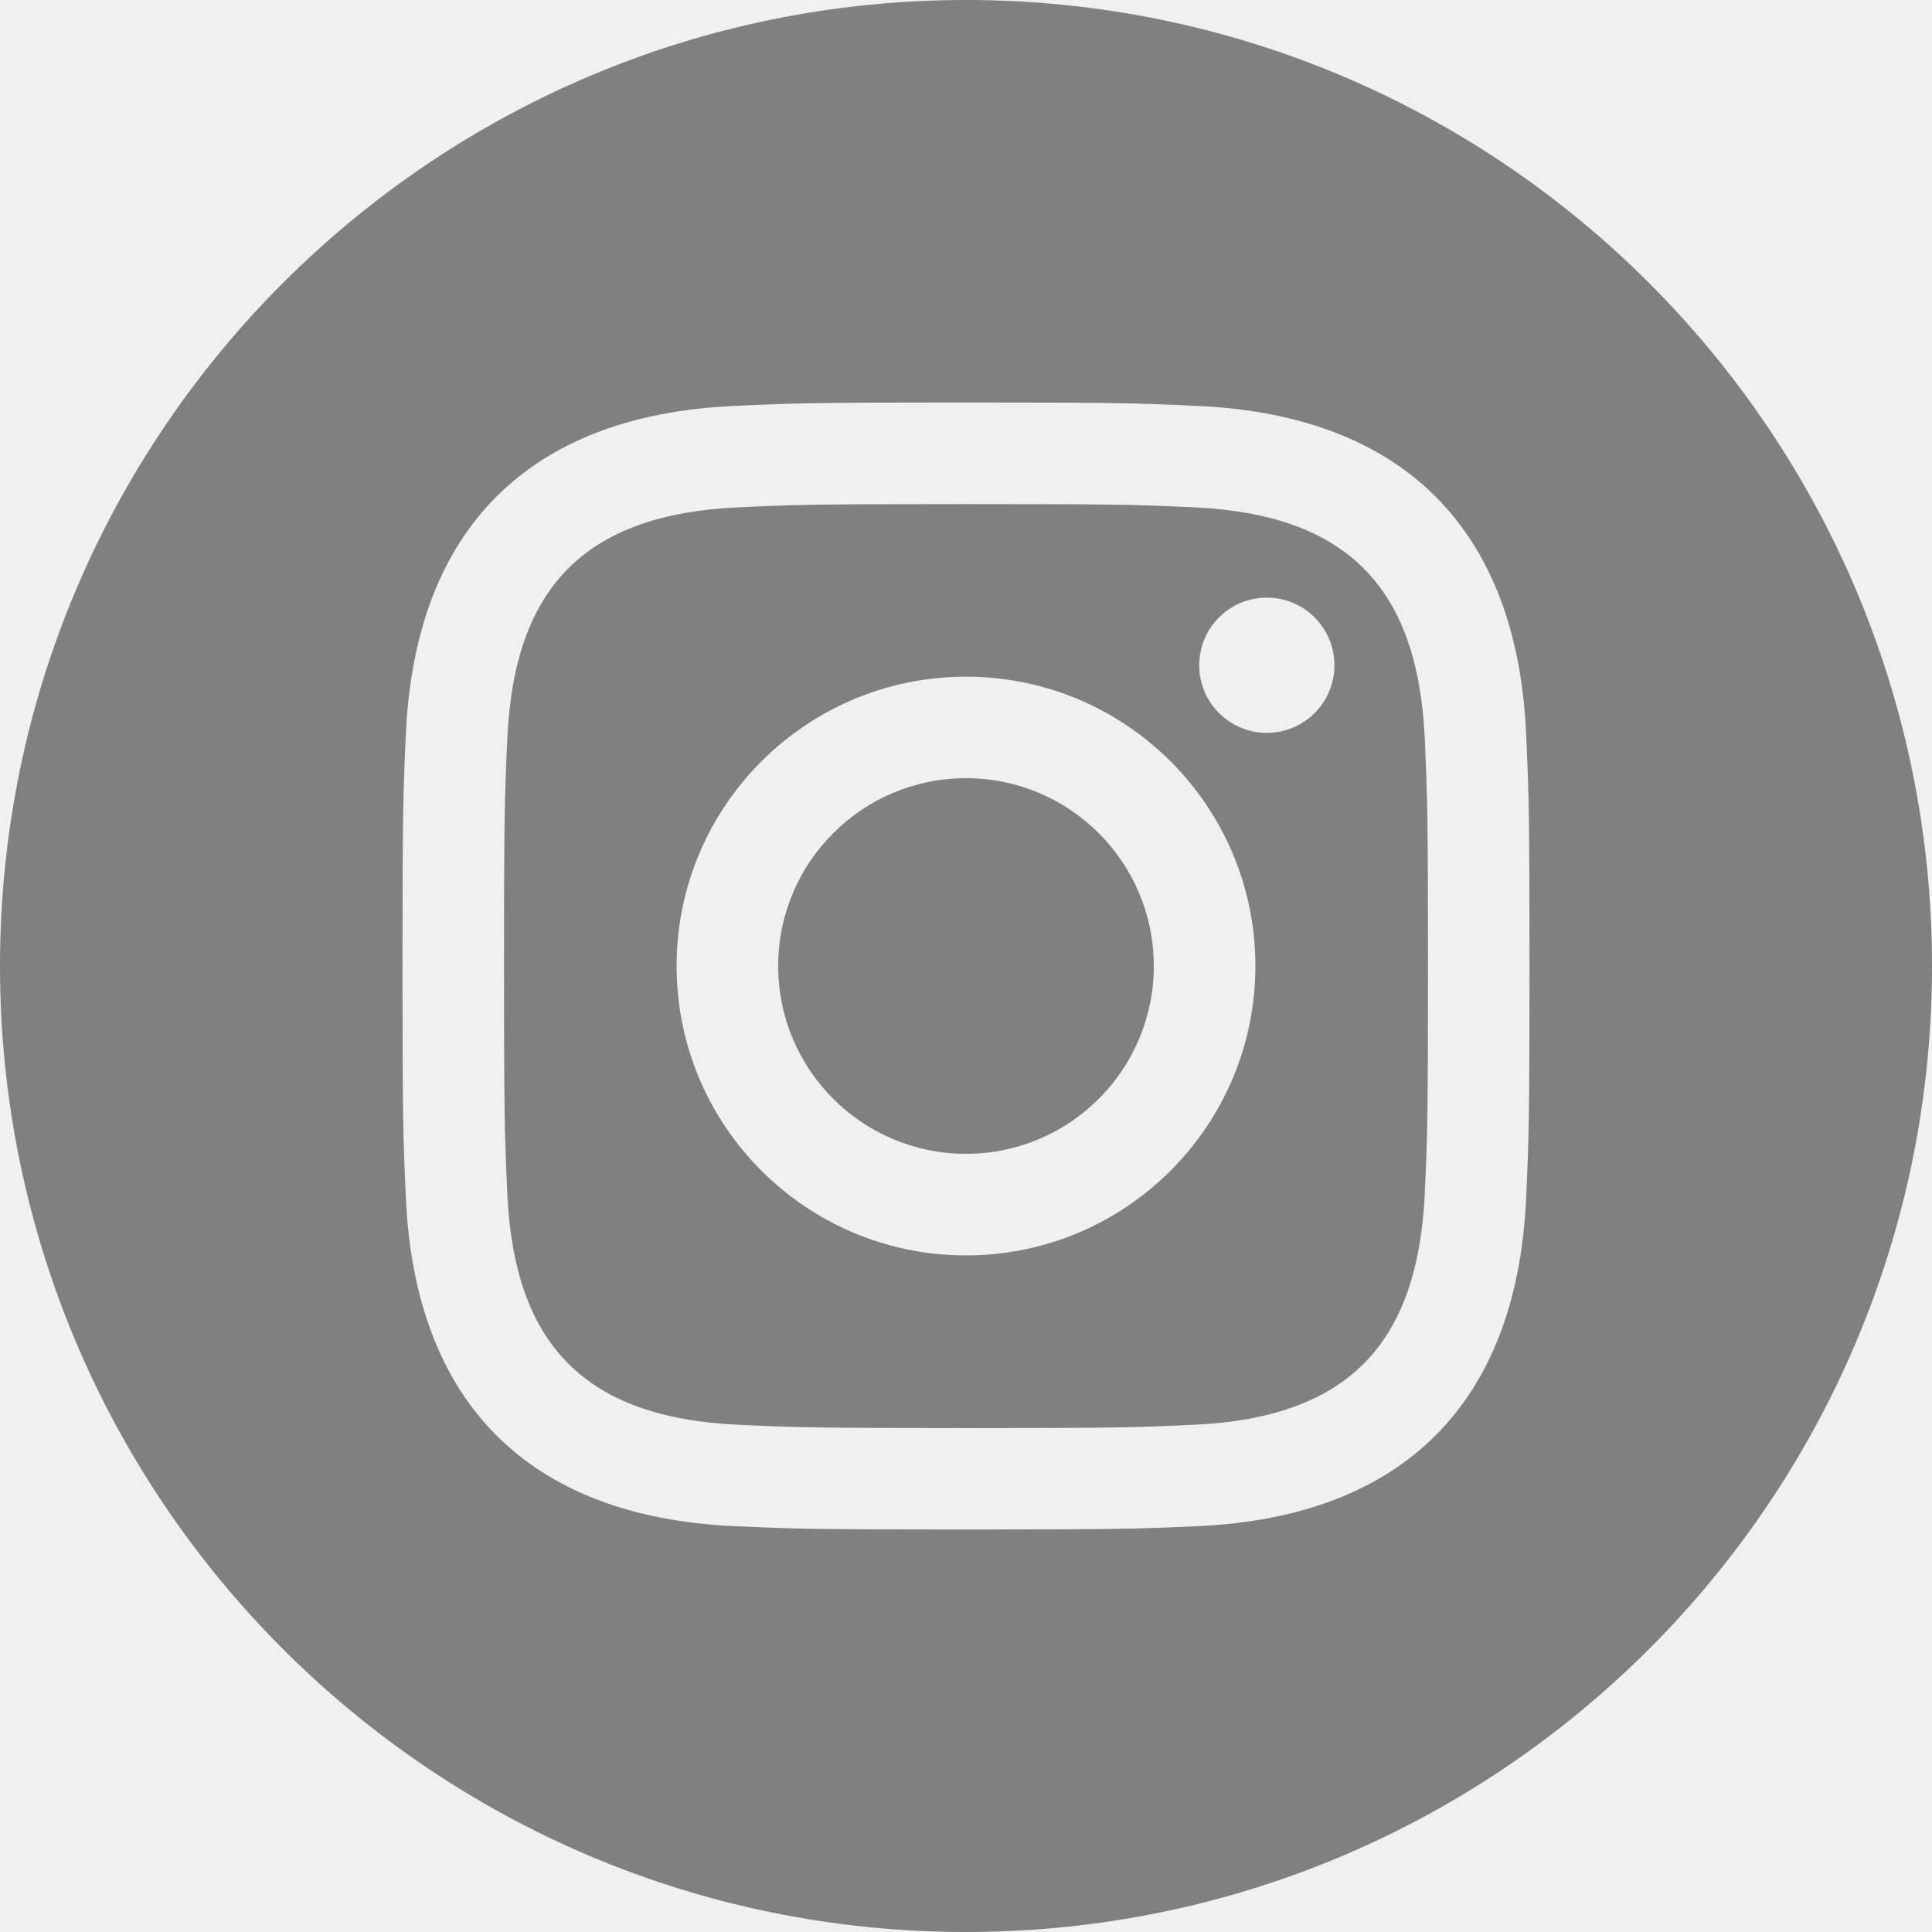
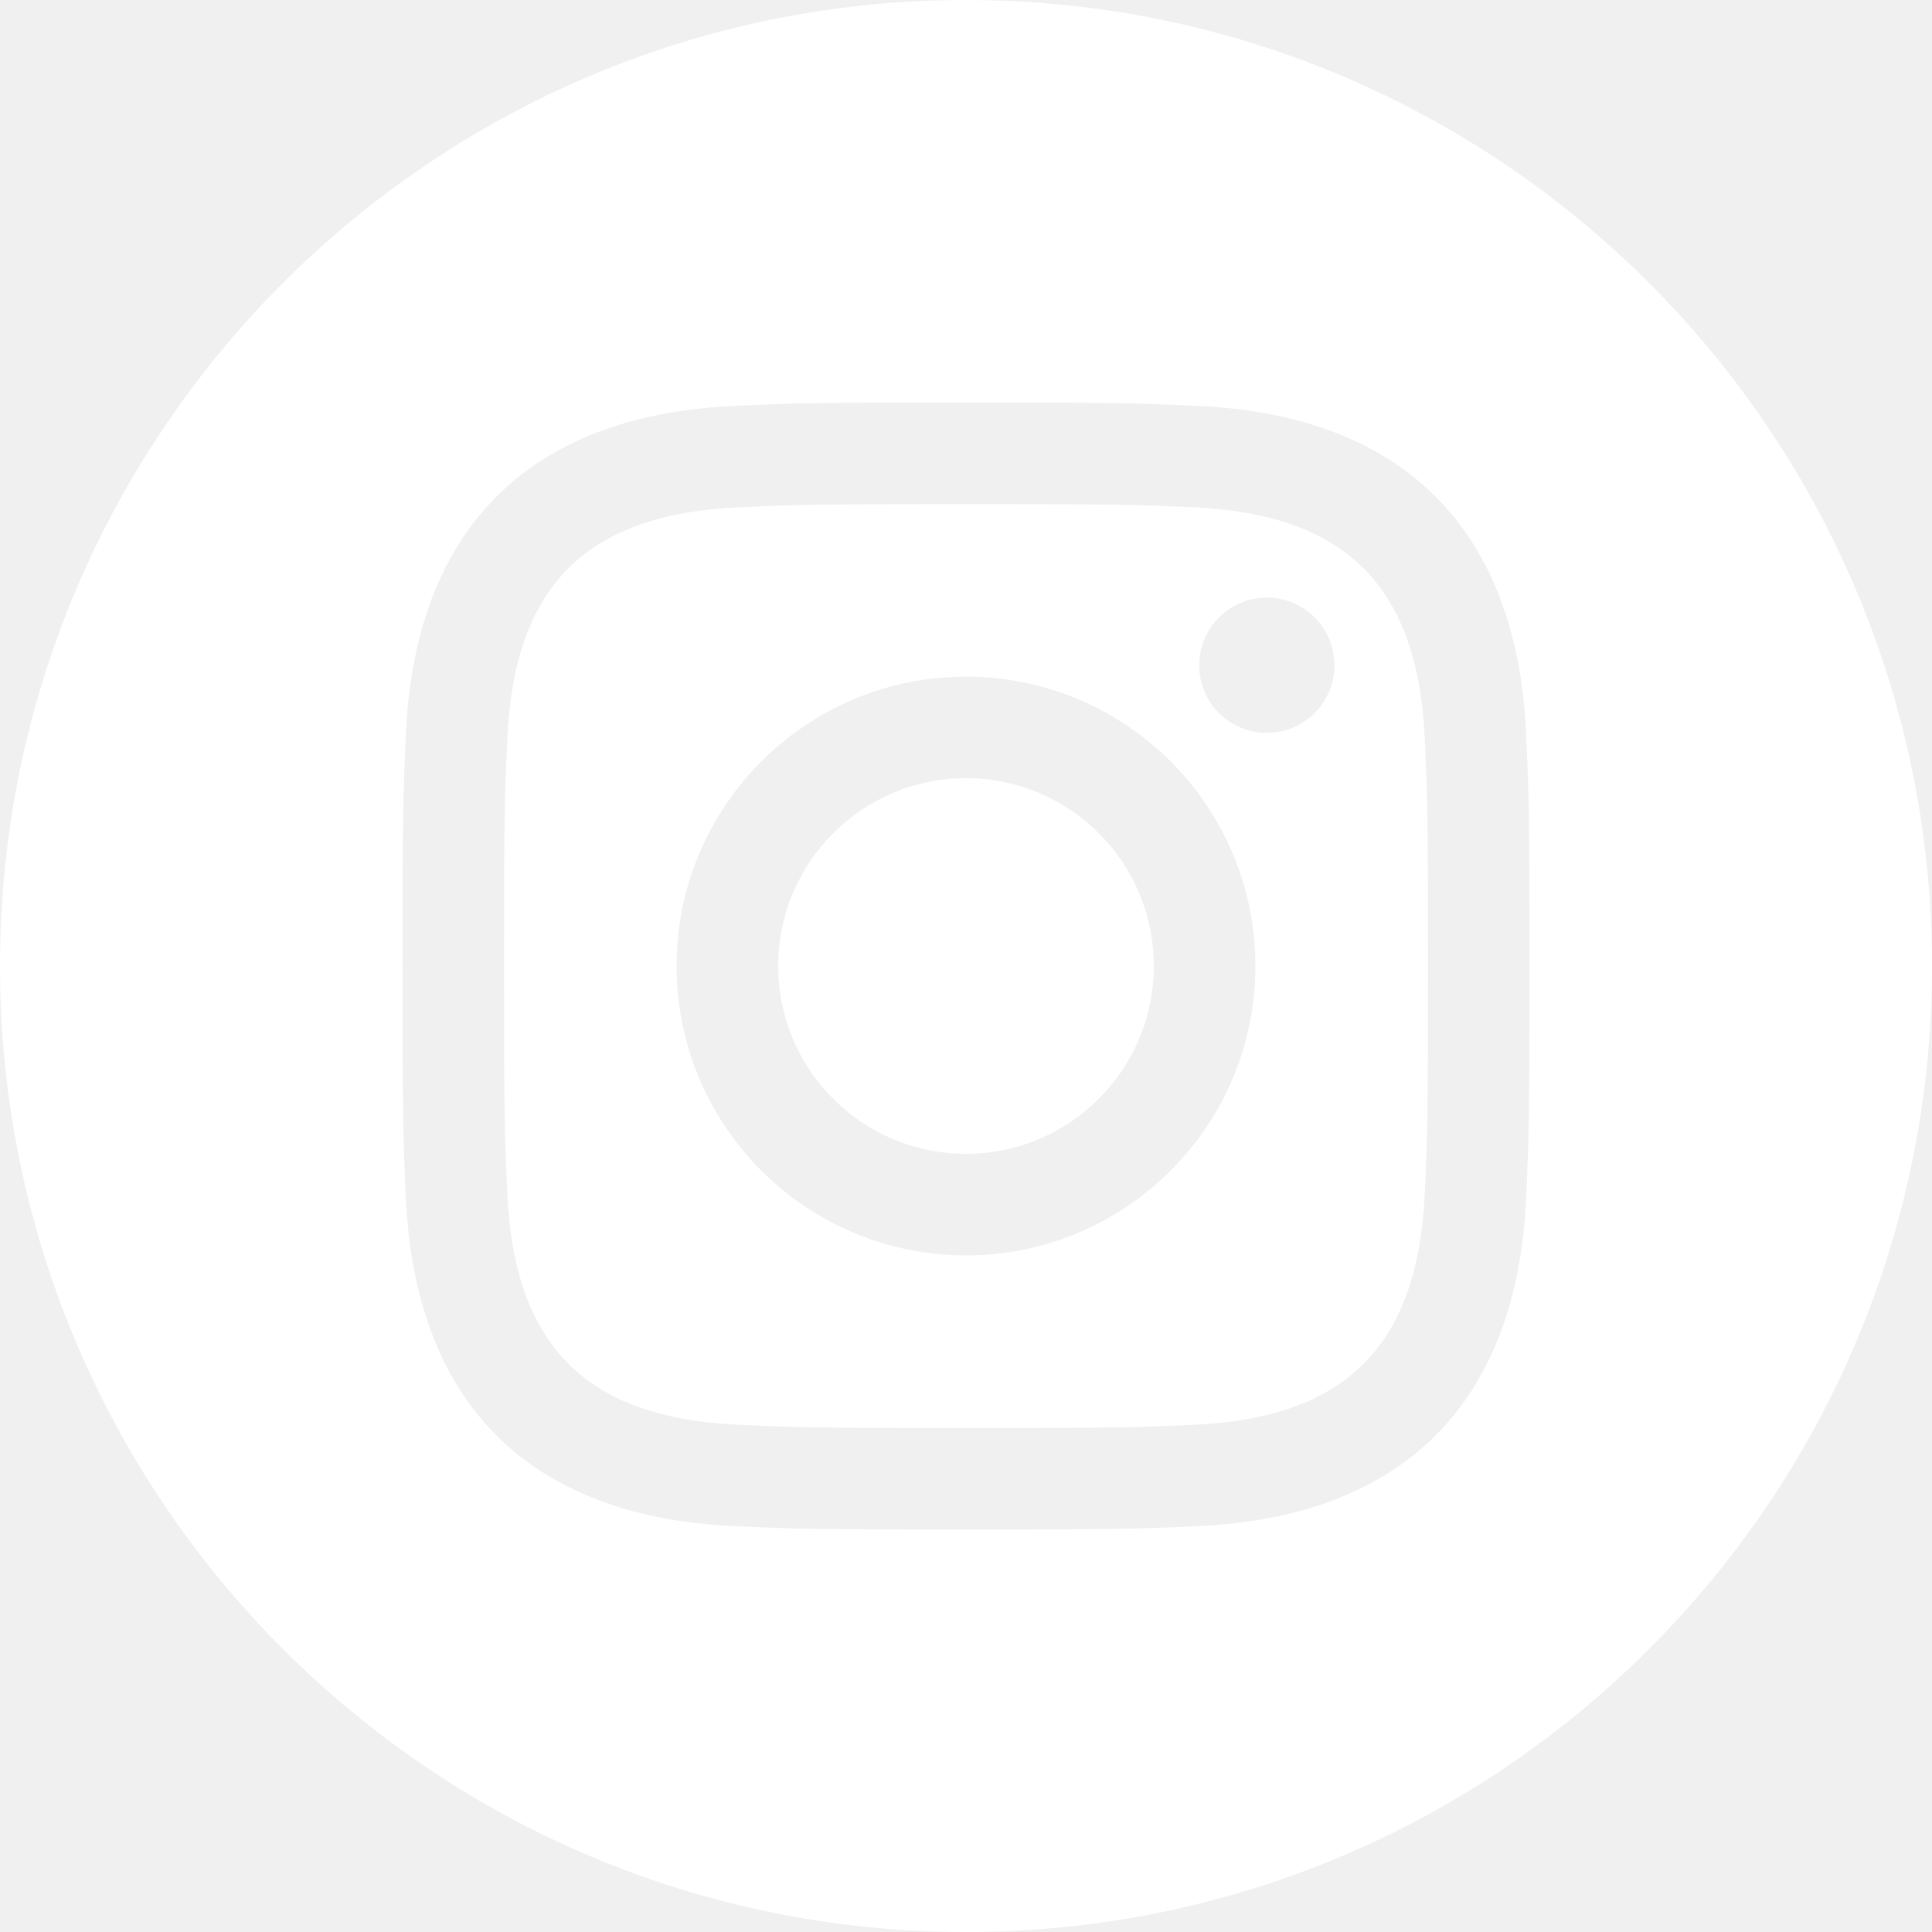
<svg xmlns="http://www.w3.org/2000/svg" width="24" height="24" viewBox="0 0 24 24">
-   <path d="M14.829 6.302c-.738-.034-.96-.04-2.829-.04s-2.09.007-2.828.04c-1.899.087-2.783.986-2.87 2.87-.033.738-.041.959-.041 2.828s.008 2.09.041 2.829c.087 1.879.967 2.783 2.87 2.87.737.033.959.041 2.828.041 1.87 0 2.091-.007 2.829-.041 1.899-.086 2.782-.988 2.87-2.87.033-.738.04-.96.04-2.829s-.007-2.09-.04-2.828c-.088-1.883-.973-2.783-2.87-2.87zm-2.829 9.293c-1.985 0-3.595-1.609-3.595-3.595 0-1.985 1.61-3.594 3.595-3.594s3.595 1.609 3.595 3.594c0 1.985-1.61 3.595-3.595 3.595zm3.737-6.491c-.464 0-.84-.376-.84-.84 0-.464.376-.84.84-.84.464 0 .84.376.84.84 0 .463-.376.84-.84.84zm-1.404 2.896c0 1.289-1.045 2.333-2.333 2.333s-2.333-1.044-2.333-2.333c0-1.289 1.045-2.333 2.333-2.333s2.333 1.044 2.333 2.333zm-2.333-12c-6.627 0-12 5.373-12 12s5.373 12 12 12 12-5.373 12-12-5.373-12-12-12zm6.958 14.886c-.115 2.545-1.532 3.955-4.071 4.072-.747.034-.986.042-2.887.042s-2.139-.008-2.886-.042c-2.544-.117-3.955-1.529-4.072-4.072-.034-.746-.042-.985-.042-2.886 0-1.901.008-2.139.042-2.886.117-2.544 1.529-3.955 4.072-4.071.747-.035.985-.043 2.886-.043s2.14.008 2.887.043c2.545.117 3.957 1.532 4.071 4.071.034.747.042.985.042 2.886 0 1.901-.008 2.14-.042 2.886z" style="fill: gray" />
+   <path d="M14.829 6.302c-.738-.034-.96-.04-2.829-.04s-2.09.007-2.828.04c-1.899.087-2.783.986-2.87 2.87-.033.738-.041.959-.041 2.828s.008 2.09.041 2.829c.087 1.879.967 2.783 2.87 2.87.737.033.959.041 2.828.041 1.87 0 2.091-.007 2.829-.041 1.899-.086 2.782-.988 2.87-2.87.033-.738.04-.96.04-2.829s-.007-2.09-.04-2.828c-.088-1.883-.973-2.783-2.87-2.87zm-2.829 9.293c-1.985 0-3.595-1.609-3.595-3.595 0-1.985 1.61-3.594 3.595-3.594s3.595 1.609 3.595 3.594c0 1.985-1.61 3.595-3.595 3.595zm3.737-6.491c-.464 0-.84-.376-.84-.84 0-.464.376-.84.84-.84.464 0 .84.376.84.84 0 .463-.376.84-.84.84zm-1.404 2.896c0 1.289-1.045 2.333-2.333 2.333s-2.333-1.044-2.333-2.333c0-1.289 1.045-2.333 2.333-2.333s2.333 1.044 2.333 2.333zm-2.333-12c-6.627 0-12 5.373-12 12s5.373 12 12 12 12-5.373 12-12-5.373-12-12-12zm6.958 14.886c-.115 2.545-1.532 3.955-4.071 4.072-.747.034-.986.042-2.887.042s-2.139-.008-2.886-.042c-2.544-.117-3.955-1.529-4.072-4.072-.034-.746-.042-.985-.042-2.886 0-1.901.008-2.139.042-2.886.117-2.544 1.529-3.955 4.072-4.071.747-.035.985-.043 2.886-.043s2.14.008 2.887.043c2.545.117 3.957 1.532 4.071 4.071.034.747.042.985.042 2.886 0 1.901-.008 2.14-.042 2.886z" style="fill: #fff" />
</svg>
